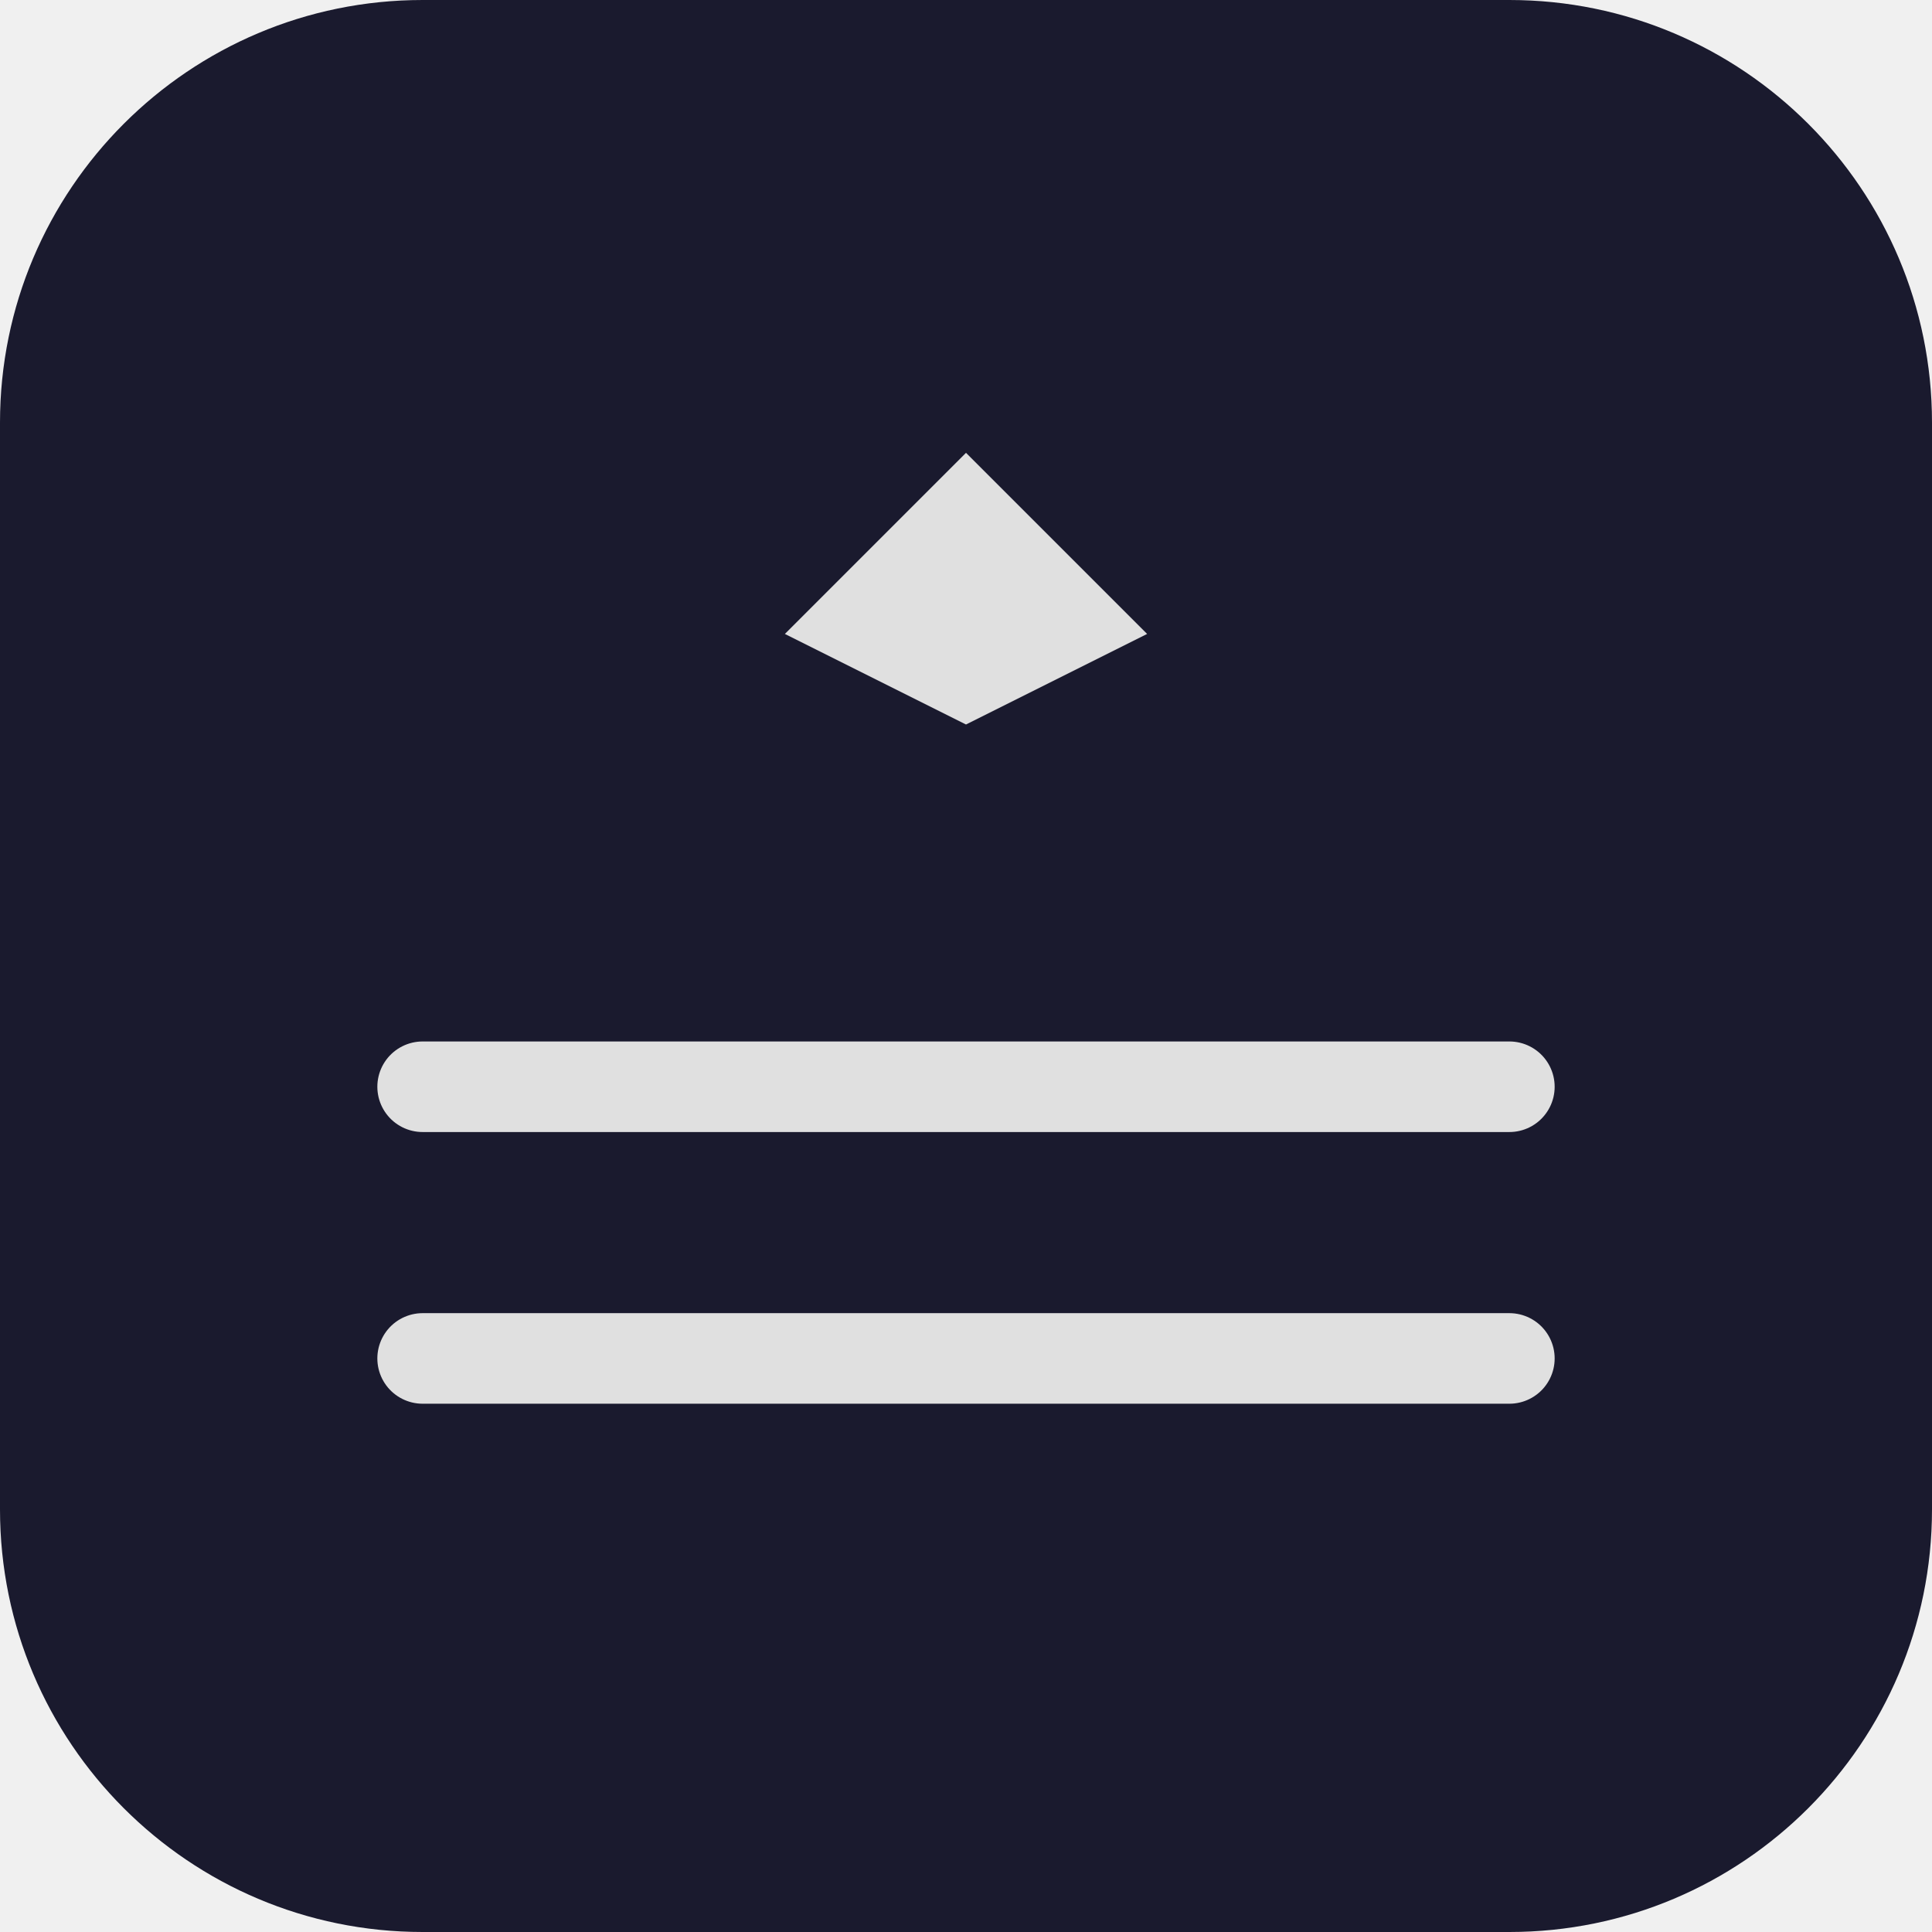
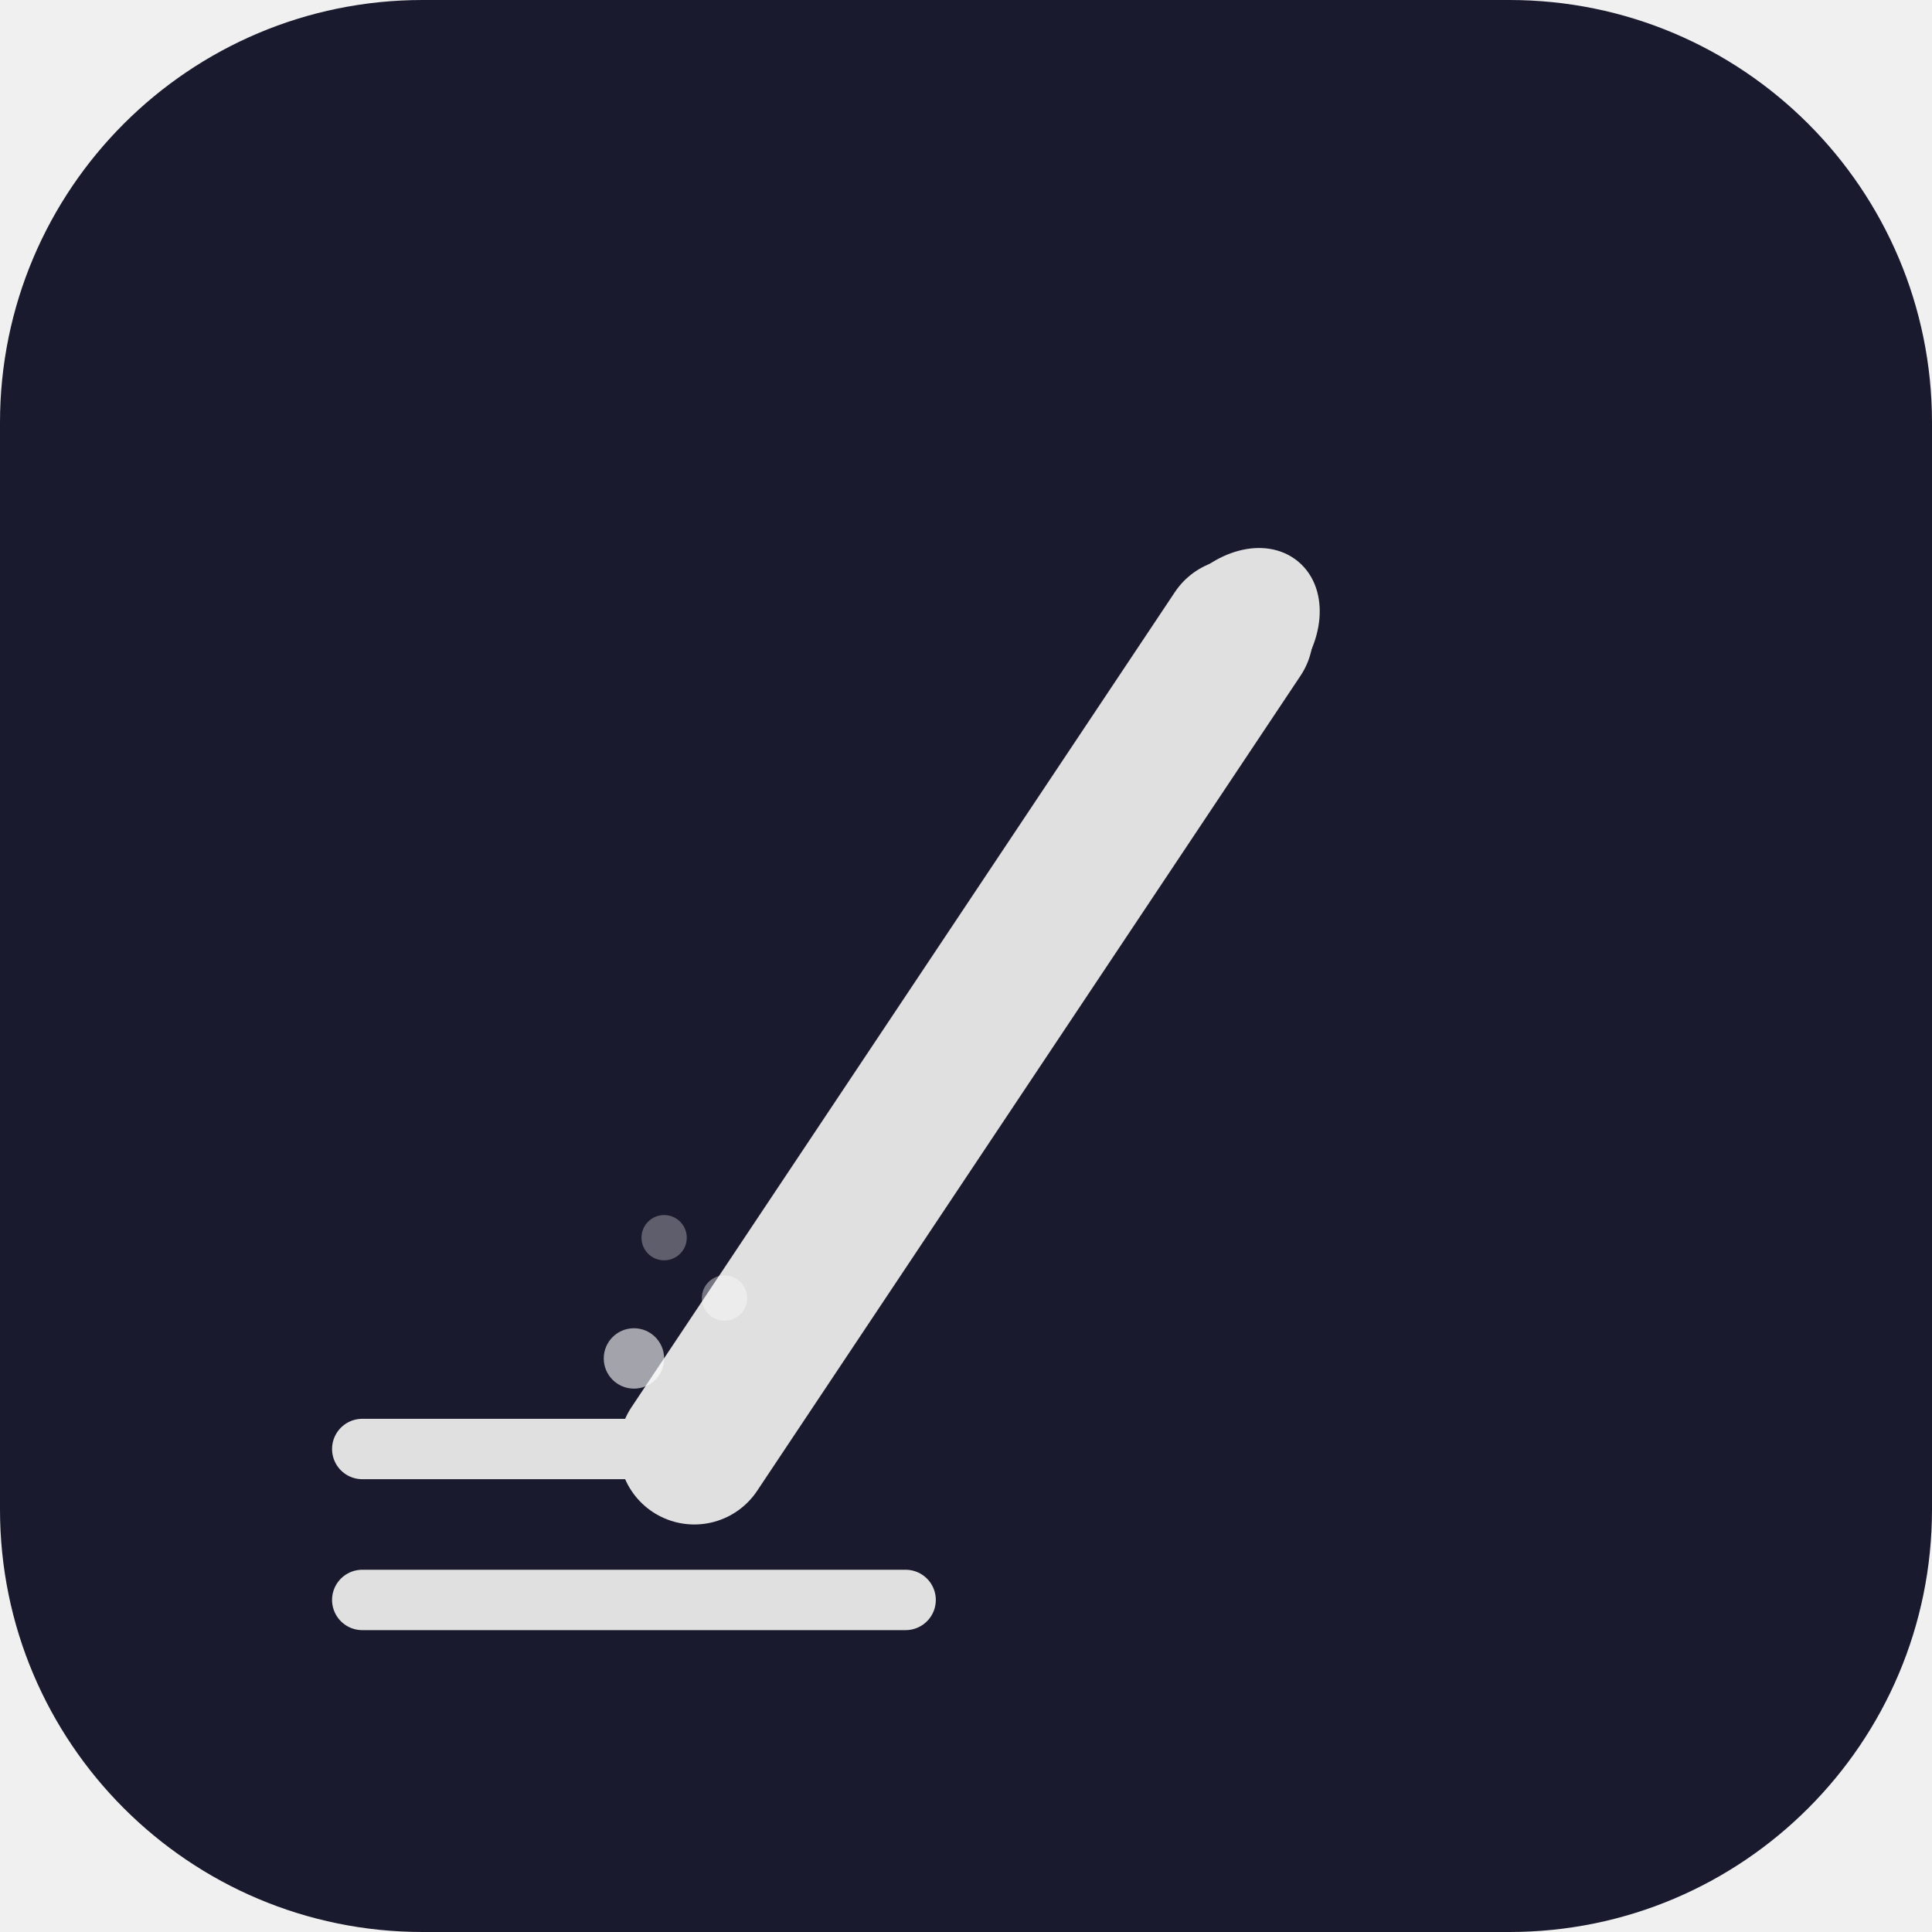
<svg xmlns="http://www.w3.org/2000/svg" viewBox="0 0 128 128" width="128" height="128">
  <rect width="128" height="128" rx="28" fill="#1a1a2e" />
-   <g stroke="#e0e0e0" stroke-width="6" stroke-linecap="round">
-     <line x1="28" y1="72" x2="100" y2="72" />
-     <line x1="28" y1="90" x2="100" y2="90" />
+   <g stroke="#e0e0e0" stroke-width="4" stroke-linecap="round">
+     <line x1="24" y1="96" x2="46" y2="96" />
+     <line x1="24" y1="106" x2="60" y2="106" />
  </g>
-   <path d="M52 42 L64 30 L76 42 L64 48 Z" fill="#e0e0e0" />
+   <line x1="46" y1="96" x2="82" y2="42" stroke="#e0e0e0" stroke-width="10" stroke-linecap="round" />
+   <ellipse cx="82" cy="42" rx="5" ry="3.5" fill="none" stroke="#e0e0e0" stroke-width="2.5" transform="rotate(-50 82 42)" />
+   <circle cx="42" cy="90" r="2" fill="#fff" opacity="0.6" />
+   <circle cx="48" cy="86" r="1.5" fill="#fff" opacity="0.4" />
+   <circle cx="44" cy="82" r="1.5" fill="#fff" opacity="0.3" />
</svg>
